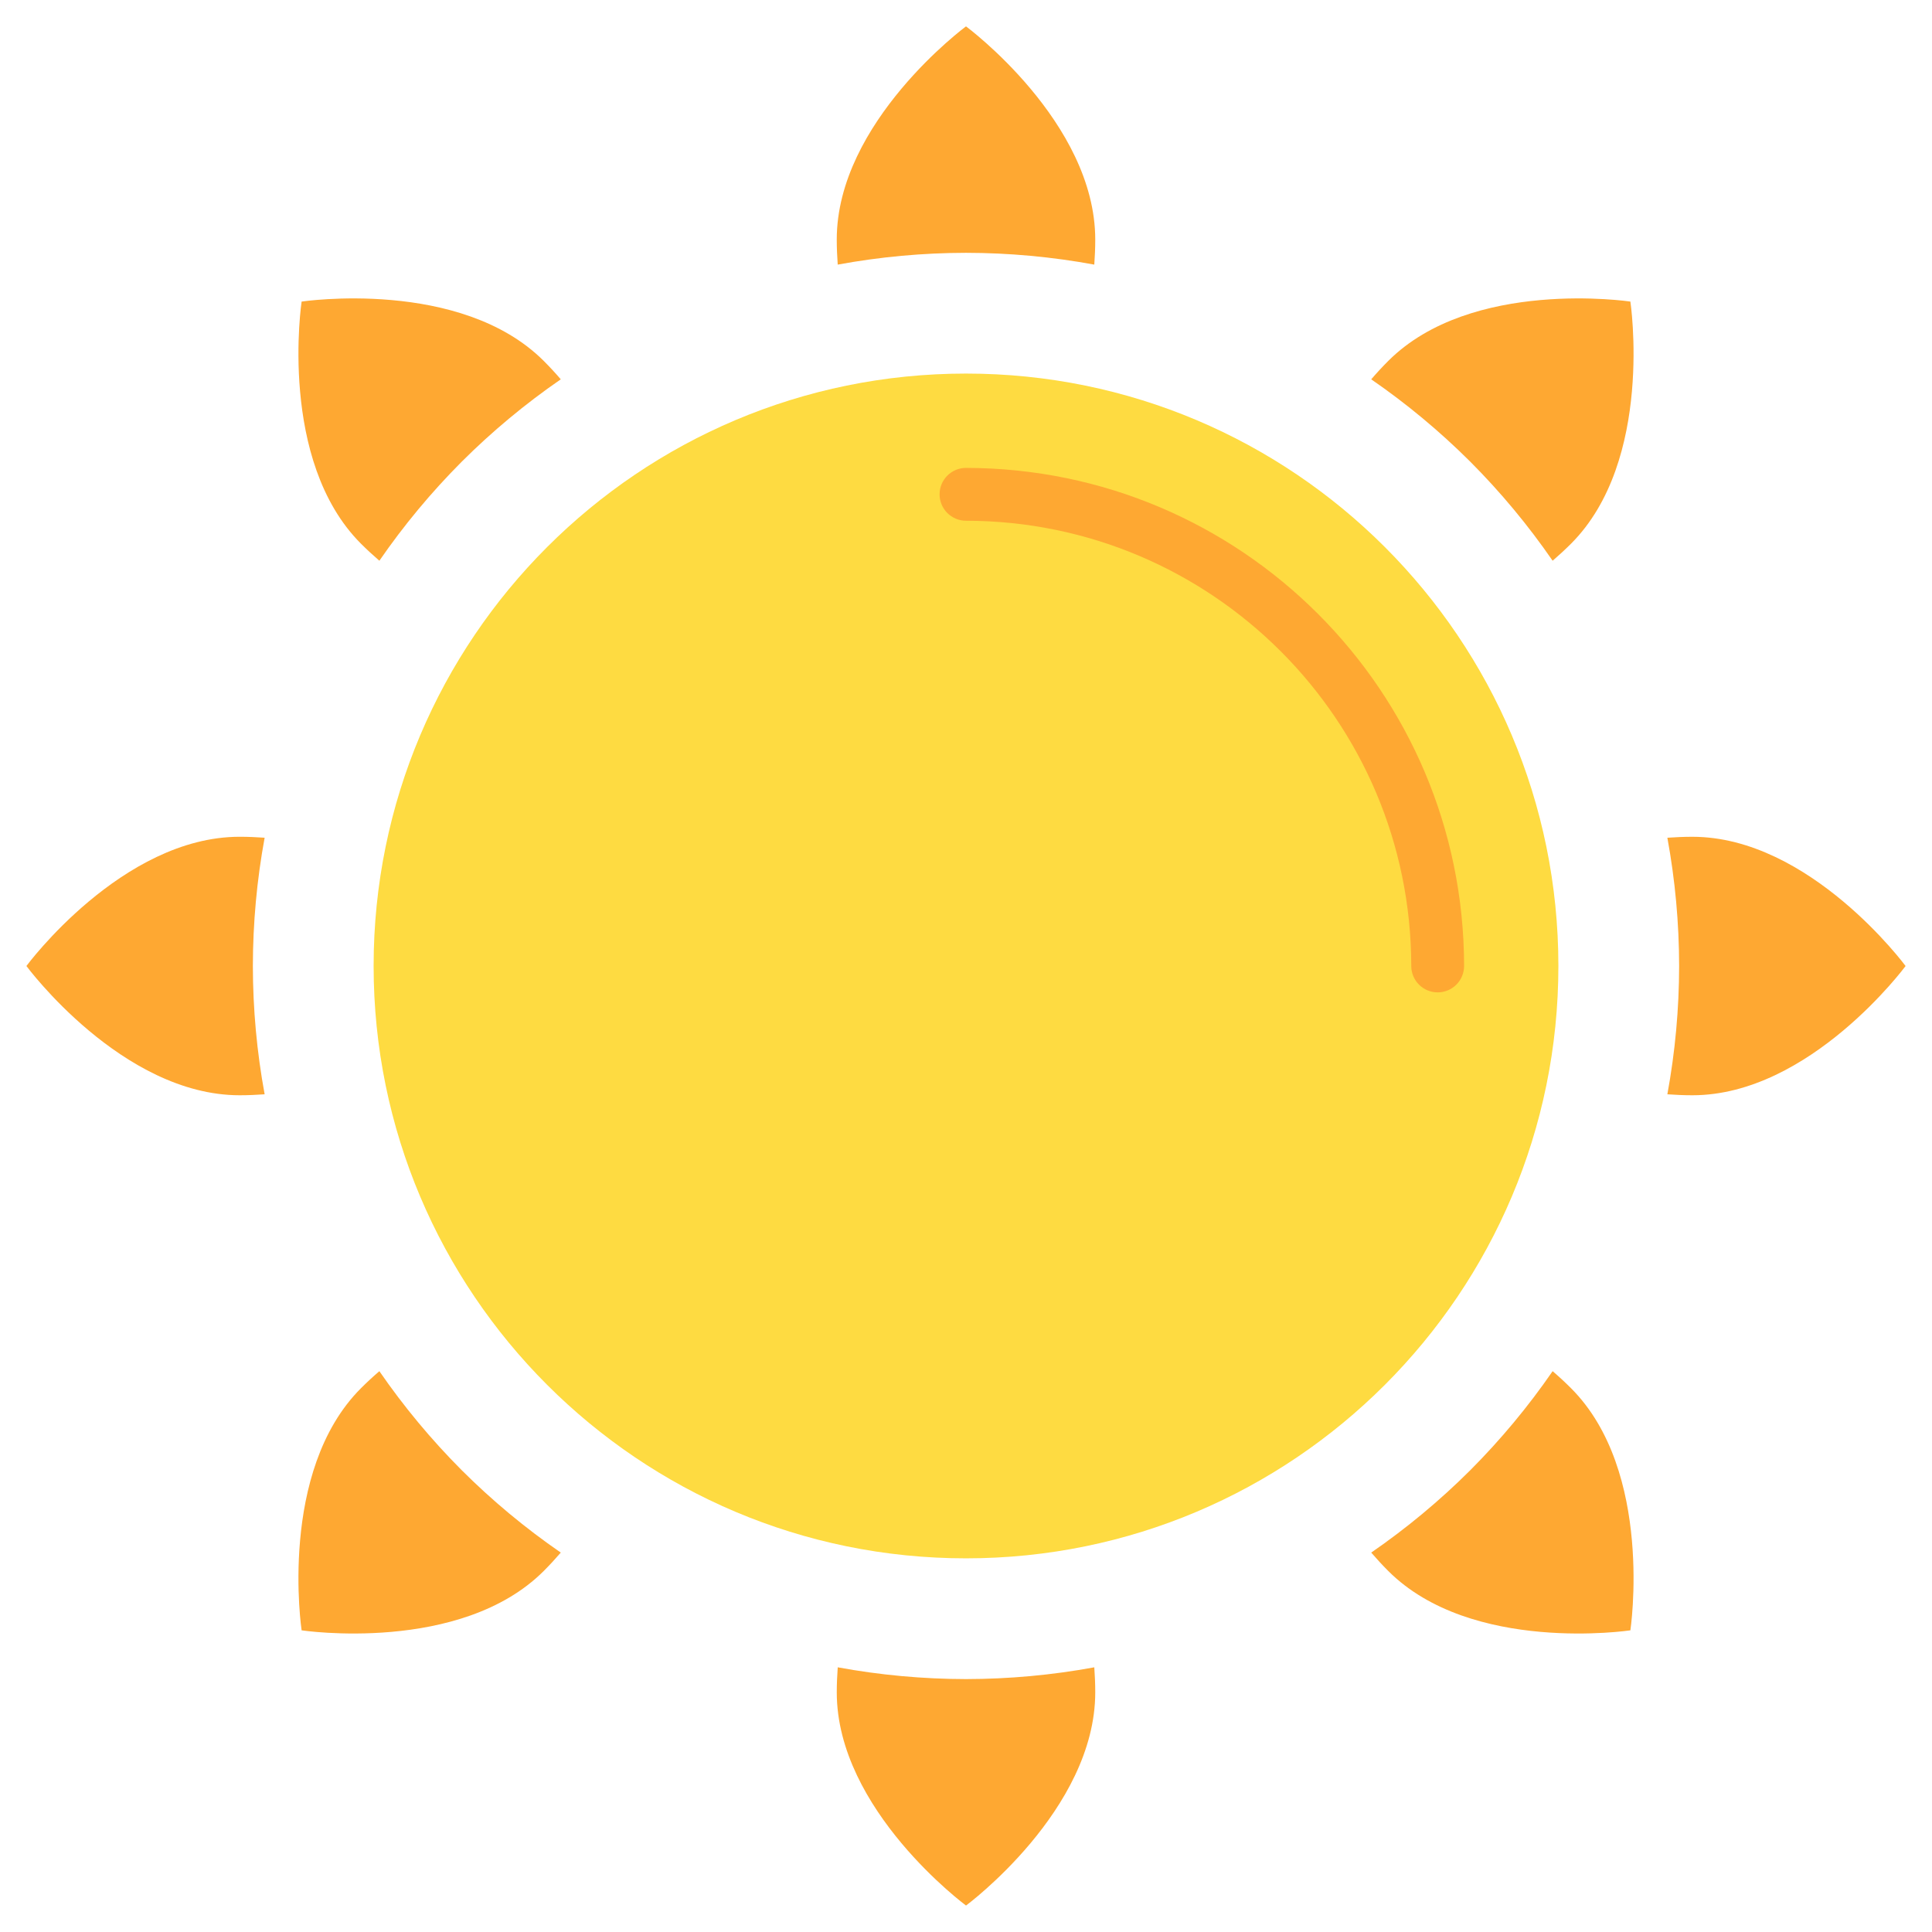
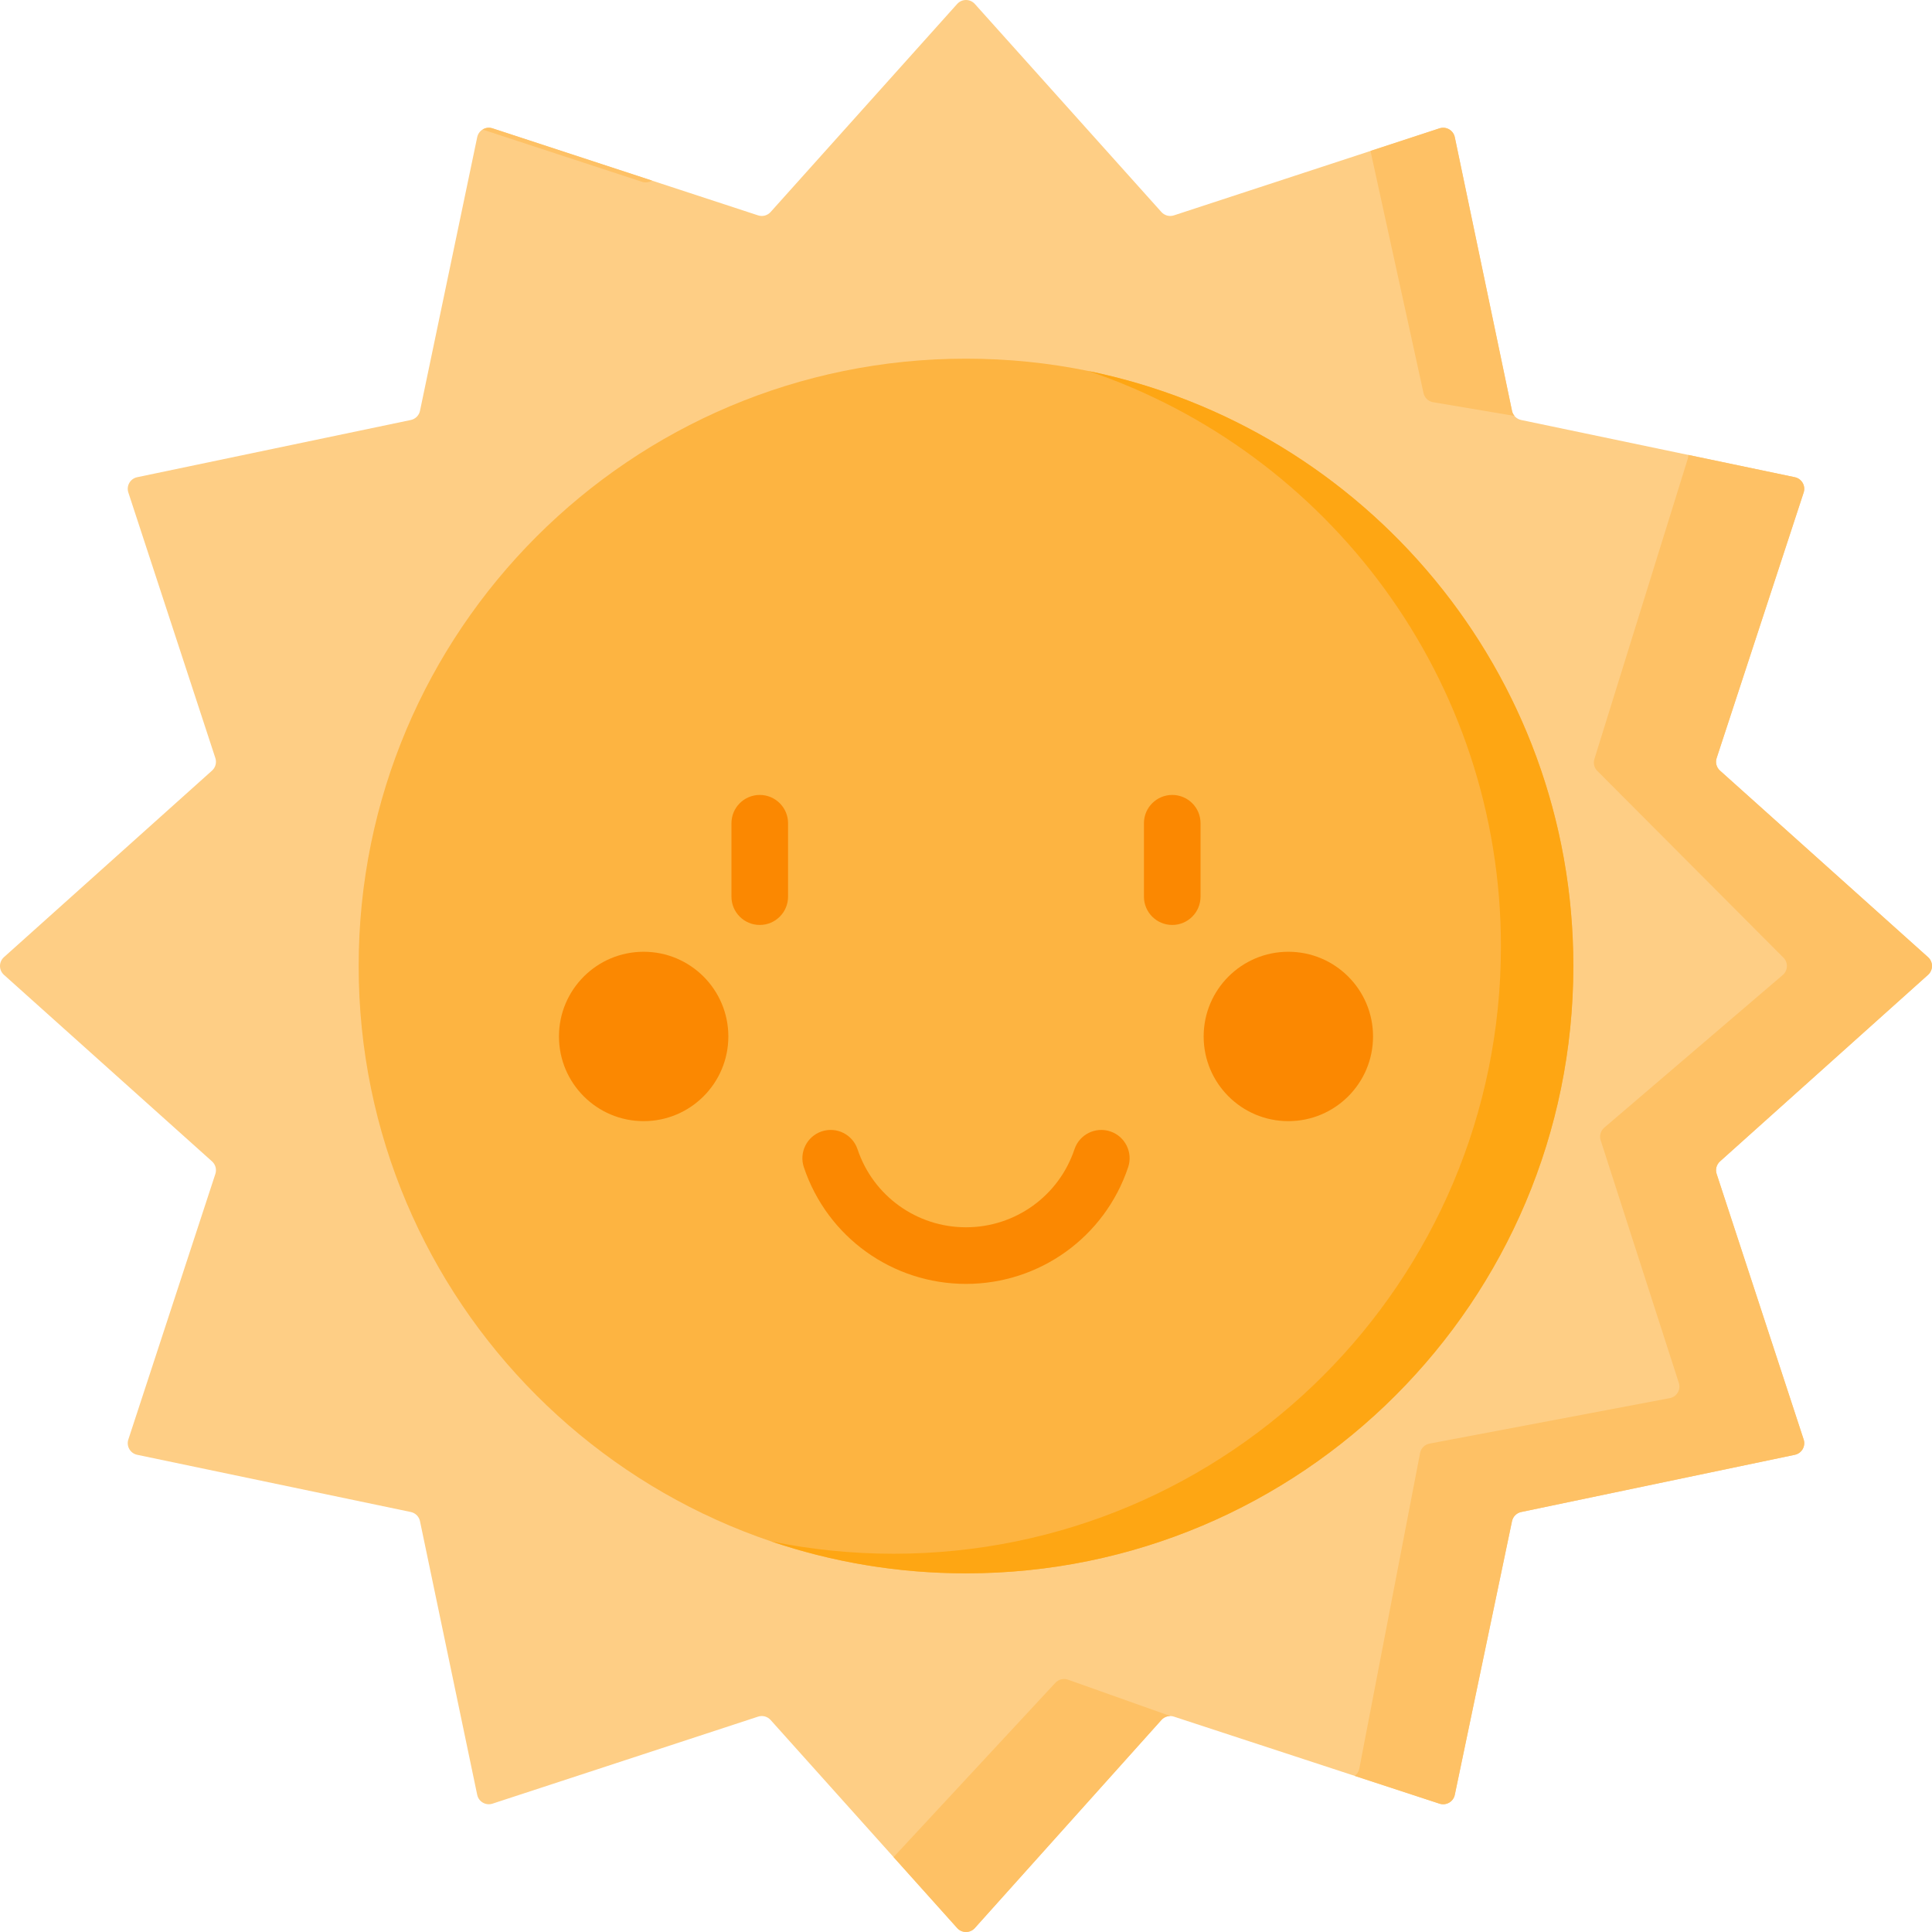
- <svg xmlns="http://www.w3.org/2000/svg" height="512" viewBox="0 0 128 128" width="512">
+ <svg xmlns="http://www.w3.org/2000/svg" id="Capa_1" enable-background="new 0 0 512 512" height="512" viewBox="0 0 512 512" width="512">
  <g>
-     <circle cx="64" cy="63.997" fill="#fedb41" r="39.247" />
-     <g fill="#fea832">
-       <path d="m95.247 65.747a1.749 1.749 0 0 1 -1.747-1.747 29.53 29.53 0 0 0 -29.5-29.5 1.75 1.75 0 0 1 0-3.5 33.035 33.035 0 0 1 33 33 1.749 1.749 0 0 1 -1.753 1.747z" />
+     <path d="m510.956 258.339-55.143 49.443c-.927.832-1.276 2.133-.888 3.316l23.063 70.387c.583 1.779-.51 3.669-2.342 4.052l-72.517 15.162c-1.222.255-2.176 1.21-2.432 2.432l-15.162 72.516c-.383 1.832-2.274 2.925-4.052 2.342l-70.386-23.064c-1.184-.388-2.485-.04-3.316.888l-49.443 55.143c-1.248 1.392-3.429 1.392-4.677 0l-49.443-55.143c-.832-.927-2.133-1.276-3.316-.888l-70.387 23.063c-1.779.583-3.669-.51-4.052-2.342l-15.162-72.517c-.255-1.222-1.21-2.176-2.432-2.432l-72.516-15.162c-1.832-.383-2.925-2.274-2.342-4.052l23.064-70.386c.388-1.184.04-2.485-.888-3.316l-55.143-49.442c-1.392-1.248-1.392-3.429 0-4.677l55.143-49.443c.927-.832 1.276-2.133.888-3.316l-23.063-70.387c-.583-1.779.51-3.669 2.342-4.052l72.517-15.162c1.222-.255 2.176-1.21 2.432-2.432l15.162-72.516c.383-1.832 2.274-2.925 4.052-2.342l70.386 23.064c1.184.388 2.485.04 3.316-.888l49.443-55.143c1.248-1.392 3.429-1.392 4.677 0l49.443 55.143c.832.927 2.133 1.276 3.316.888l70.387-23.063c1.779-.583 3.669.51 4.052 2.342l15.162 72.517c.255 1.222 1.21 2.176 2.432 2.432l72.516 15.162c1.832.383 2.925 2.274 2.342 4.052l-23.064 70.386c-.388 1.184-.04 2.485.888 3.316l55.143 49.443c1.392 1.247 1.392 3.427 0 4.676z" fill="#fece85" />
+     <g fill="#fec165">
+       <path d="m170.171 48.19-42.287-13.862c.751-.463 1.708-.617 2.635-.319l42.287 13.852c-.782.493-1.739.617-2.635.329z" />
+       <path d="m282.963 445.111 27.241 9.674c-.906-.041-1.801.329-2.418 1.029l-49.449 55.14c-1.245 1.389-3.427 1.389-4.672 0l-16.857-18.802 42.842-46.156c.833-.926 2.129-1.276 3.313-.885z" />
+       <path d="m377.241 104.143-14.048-64.145 18.288-5.989c1.78-.576 3.674.515 4.055 2.346l15.159 72.512c.103.515.34.978.669 1.358l-21.694-3.653c-1.215-.258-2.172-1.204-2.429-2.429z" />
+       <path d="m455.814 307.785c-.926.823-1.276 2.13-.885 3.314l23.063 70.382c.576 1.78-.515 3.674-2.346 4.055l-72.512 15.159c-1.225.257-2.182 1.214-2.439 2.439l-15.159 72.512c-.381 1.832-2.274 2.923-4.055 2.346l-22.466-7.358c.597-.443 1.039-1.091 1.204-1.883l16.126-83.729c.257-1.225 1.204-2.182 2.429-2.439l63.795-12.072c1.832-.381 2.923-2.274 2.336-4.044l-20.706-64.258c-.391-1.183-.041-2.48.885-3.314l47.422-40.558c1.389-1.245 1.389-3.427 0-4.672l-49.069-49.233c-.926-.834-1.276-2.13-.895-3.314l24.719-79.489c.113-.36.165-.72.154-1.07l28.229 5.907c1.832.381 2.923 2.274 2.346 4.055l-23.063 70.382c-.391 1.184-.041 2.491.885 3.314l55.14 49.449c1.389 1.245 1.389 3.427 0 4.672z" />
+     </g>
+     <circle cx="256" cy="256" fill="#fdb441" r="160.951" />
+     <path d="m416.954 256c0 88.895-72.059 160.954-160.954 160.954-18.061 0-35.422-2.974-51.631-8.47 10.476 2.151 21.323 3.273 32.438 3.273 88.895 0 160.954-72.059 160.954-160.944 0-70.834-45.755-130.976-109.323-152.495 73.345 15.005 128.516 79.901 128.516 157.682z" fill="#fea613" />
+     <g>
      <g>
-         <path d="m64 16.75a47.252 47.252 0 0 1 8.5.781c.038-.545.063-1.1.063-1.658-.001-7.801-8.563-14.126-8.563-14.126s-8.563 6.325-8.563 14.126c0 .562.026 1.113.064 1.658a47.243 47.243 0 0 1 8.499-.781z" />
-         <path d="m64 111.244a47.343 47.343 0 0 0 8.5-.78c.038.544.063 1.095.063 1.657 0 7.8-8.562 14.126-8.562 14.126s-8.563-6.324-8.563-14.126c0-.562.026-1.113.064-1.657a47.335 47.335 0 0 0 8.498.78z" />
-         <path d="m97.409 30.588a47.349 47.349 0 0 1 5.457 6.562c.413-.358.82-.73 1.217-1.127 5.517-5.517 3.934-16.043 3.934-16.043s-10.526-1.58-16.043 3.934c-.4.4-.769.8-1.127 1.217a47.349 47.349 0 0 1 6.562 5.457z" />
-         <path d="m30.591 97.406a47.232 47.232 0 0 0 6.562 5.457c-.358.413-.73.82-1.127 1.217-5.517 5.517-16.043 3.934-16.043 3.934s-1.583-10.526 3.934-16.043c.4-.4.8-.769 1.217-1.127a47.291 47.291 0 0 0 5.457 6.562z" />
-         <path d="m111.247 64a47.335 47.335 0 0 1 -.78 8.5c.544.038 1.095.064 1.657.064 7.8 0 14.126-8.563 14.126-8.563s-6.325-8.562-14.126-8.562c-.562 0-1.113.025-1.657.063a47.343 47.343 0 0 1 .78 8.498z" />
-         <path d="m16.753 64a47.335 47.335 0 0 0 .78 8.5c-.544.038-1.1.064-1.657.064-7.801-.004-14.126-8.564-14.126-8.564s6.325-8.562 14.126-8.562c.562 0 1.113.025 1.657.063a47.343 47.343 0 0 0 -.78 8.499z" />
-         <path d="m97.409 97.406a47.349 47.349 0 0 1 -6.562 5.457c.358.413.73.82 1.127 1.217 5.517 5.517 16.043 3.934 16.043 3.934s1.583-10.526-3.934-16.043c-.4-.4-.8-.769-1.217-1.127a47.291 47.291 0 0 1 -5.457 6.562z" />
-         <path d="m30.591 30.588a47.349 47.349 0 0 0 -5.457 6.562c-.413-.358-.82-.73-1.217-1.127-5.517-5.517-3.934-16.043-3.934-16.043s10.526-1.58 16.043 3.934c.4.4.769.8 1.127 1.217a47.291 47.291 0 0 0 -6.562 5.457z" />
+         <g>
+           <path d="m201.344 245.123c-4.142 0-7.5-3.358-7.5-7.5v-19.456c0-4.142 3.358-7.5 7.5-7.5s7.5 3.358 7.5 7.5v19.456c0 4.142-3.358 7.5-7.5 7.5z" fill="#fb8801" />
+         </g>
+         <g>
+           <path d="m310.656 245.123c-4.143 0-7.5-3.358-7.5-7.5v-19.456c0-4.142 3.357-7.5 7.5-7.5s7.5 3.358 7.5 7.5v19.456c0 4.142-3.357 7.5-7.5 7.5z" fill="#fb8801" />
+         </g>
+       </g>
+       <g fill="#fb8801">
+         <circle cx="170.575" cy="274.671" r="22.444" />
+         <circle cx="341.425" cy="274.671" r="22.444" />
+       </g>
+       <g>
+         <path d="m256 340.245c-19.514 0-36.783-12.427-42.97-30.922-1.314-3.928.805-8.178 4.733-9.492 3.928-1.313 8.178.804 9.492 4.733 4.139 12.37 15.69 20.681 28.746 20.681 13.054 0 24.606-8.311 28.745-20.679 1.313-3.928 5.562-6.046 9.492-4.733 3.928 1.314 6.047 5.564 4.732 9.492-6.188 18.494-23.455 30.92-42.97 30.92z" fill="#fb8801" />
      </g>
    </g>
  </g>
</svg>
